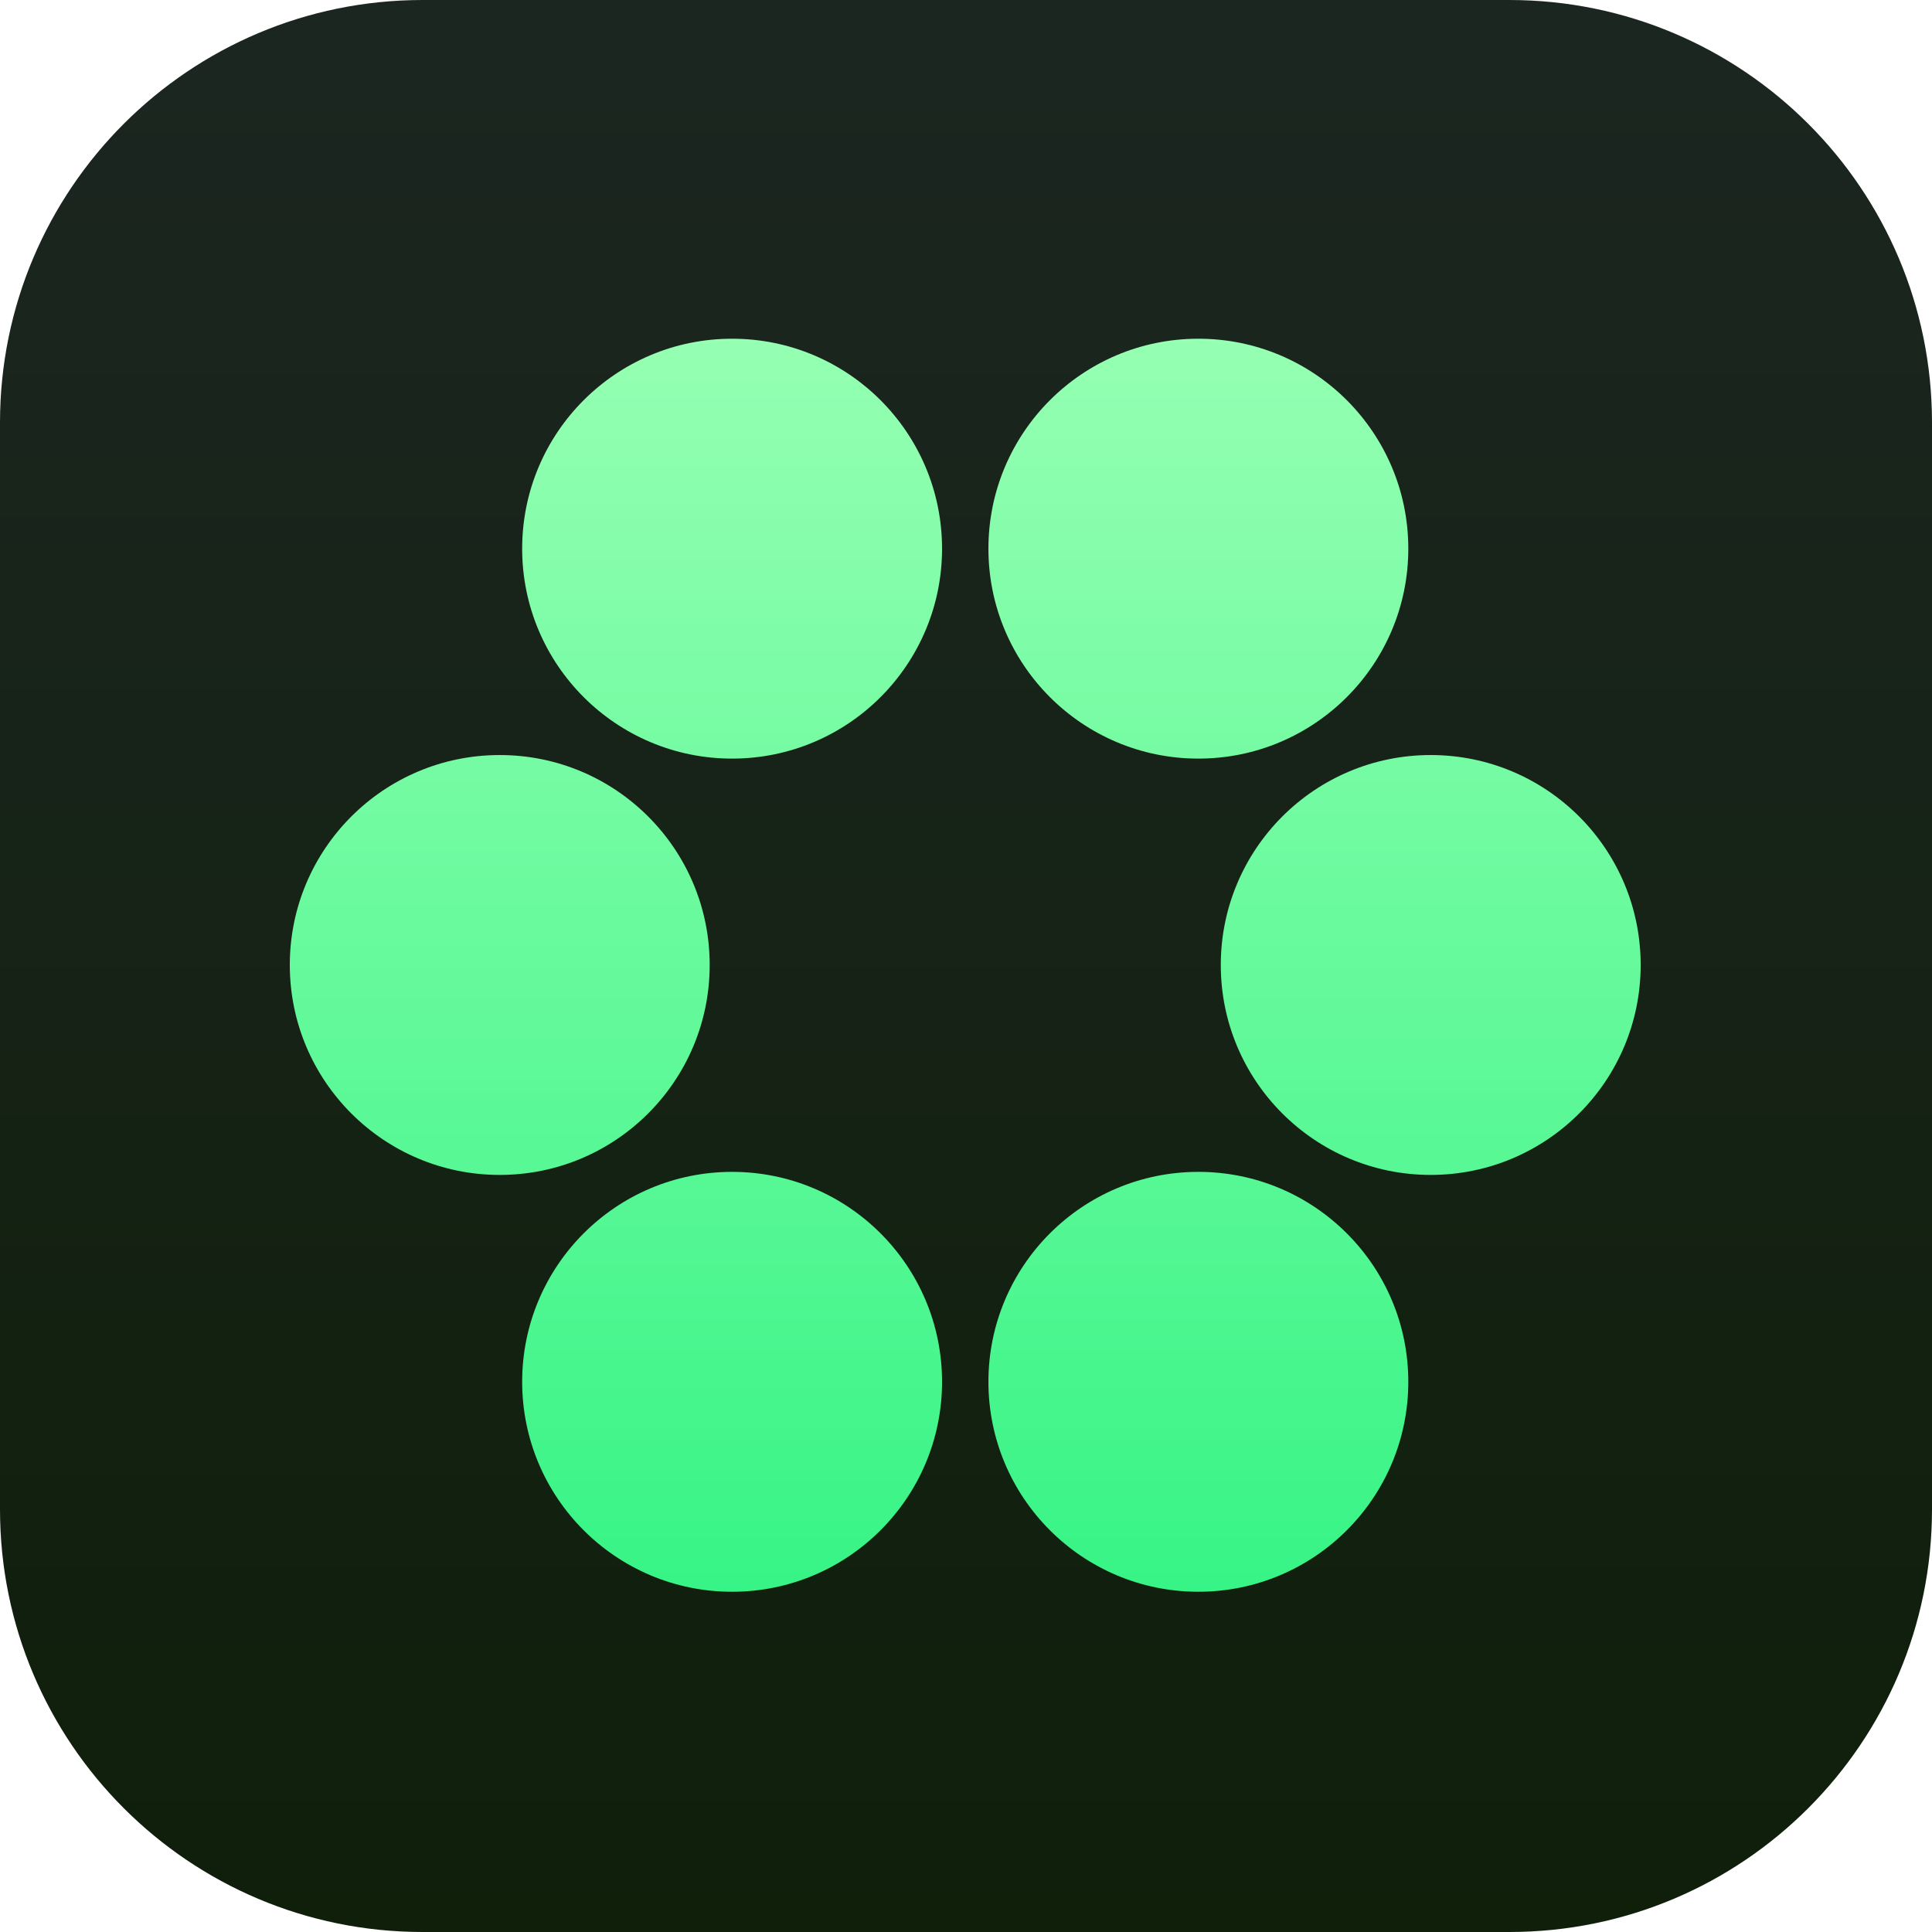
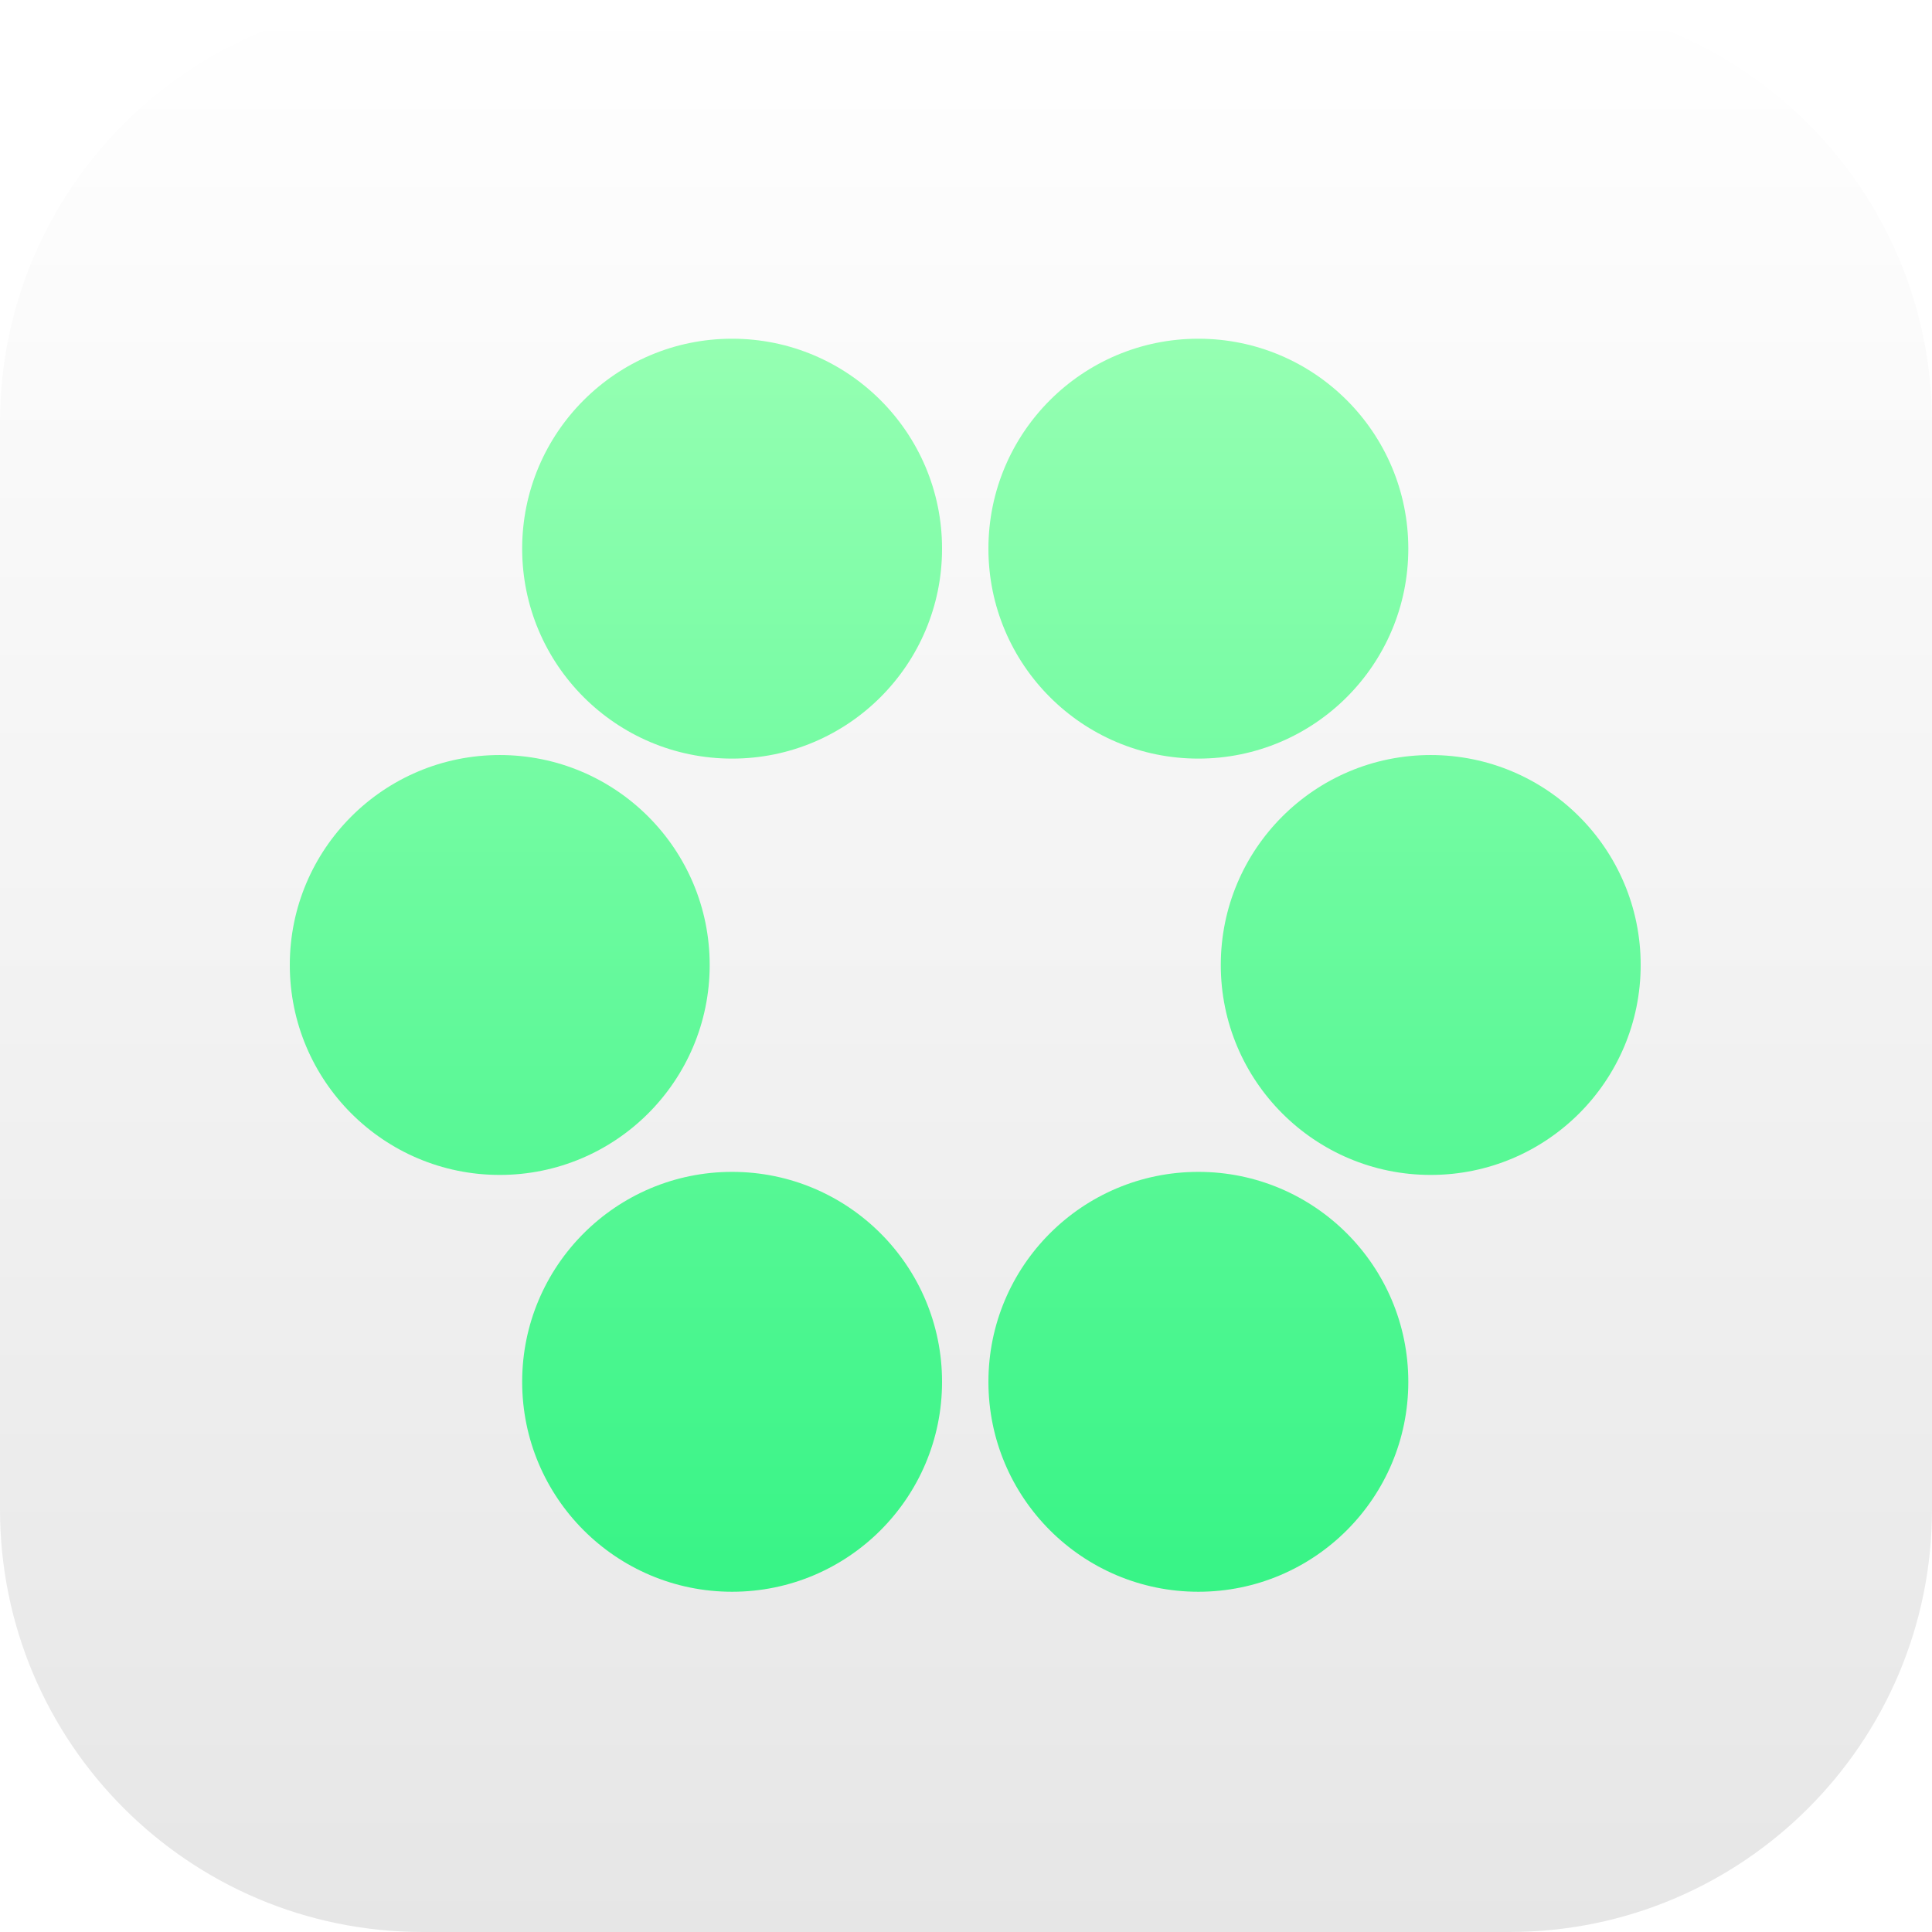
<svg xmlns="http://www.w3.org/2000/svg" width="64" height="64" viewBox="0 0 64 64">
+   <style>@media (prefers-color-scheme: dark) { .canvas-top { stop-color: #1c2621; } .canvas-bottom { stop-color: #0f1f0a; } }</style>
  <defs>
    <linearGradient id="canvas" x1="0" y1="0" x2="0" y2="1">
-       <stop offset="0" stop-color="#1c2621" />
-       <stop offset="1" stop-color="#0f1f0a" />
+       <stop class="canvas-top" offset="0" stop-color="#ffffff" />
+       <stop class="canvas-bottom" offset="1" stop-color="#e6e6e6" />
    </linearGradient>
    <linearGradient id="mark" gradientUnits="userSpaceOnUse" x1="0" y1="0" x2="0" y2="1232">
      <stop offset="0" stop-color="#95ffb2" />
      <stop offset="1" stop-color="#37f486" />
    </linearGradient>
  </defs>
  <rect width="64" height="64" rx="14" fill="url(#canvas)" />
  <g transform="translate(9.6 11.20362) scale(0.03376036)">
    <circle cx="434" cy="206.5" r="206" fill="url(#mark)" />
    <circle cx="891.5" cy="206.5" r="206" fill="url(#mark)" />
    <circle cx="206" cy="615" r="206" fill="url(#mark)" />
    <circle cx="1119.5" cy="615" r="206" fill="url(#mark)" />
    <circle cx="434" cy="1024" r="206" fill="url(#mark)" />
    <circle cx="891.5" cy="1024" r="206" fill="url(#mark)" />
  </g>
</svg>
